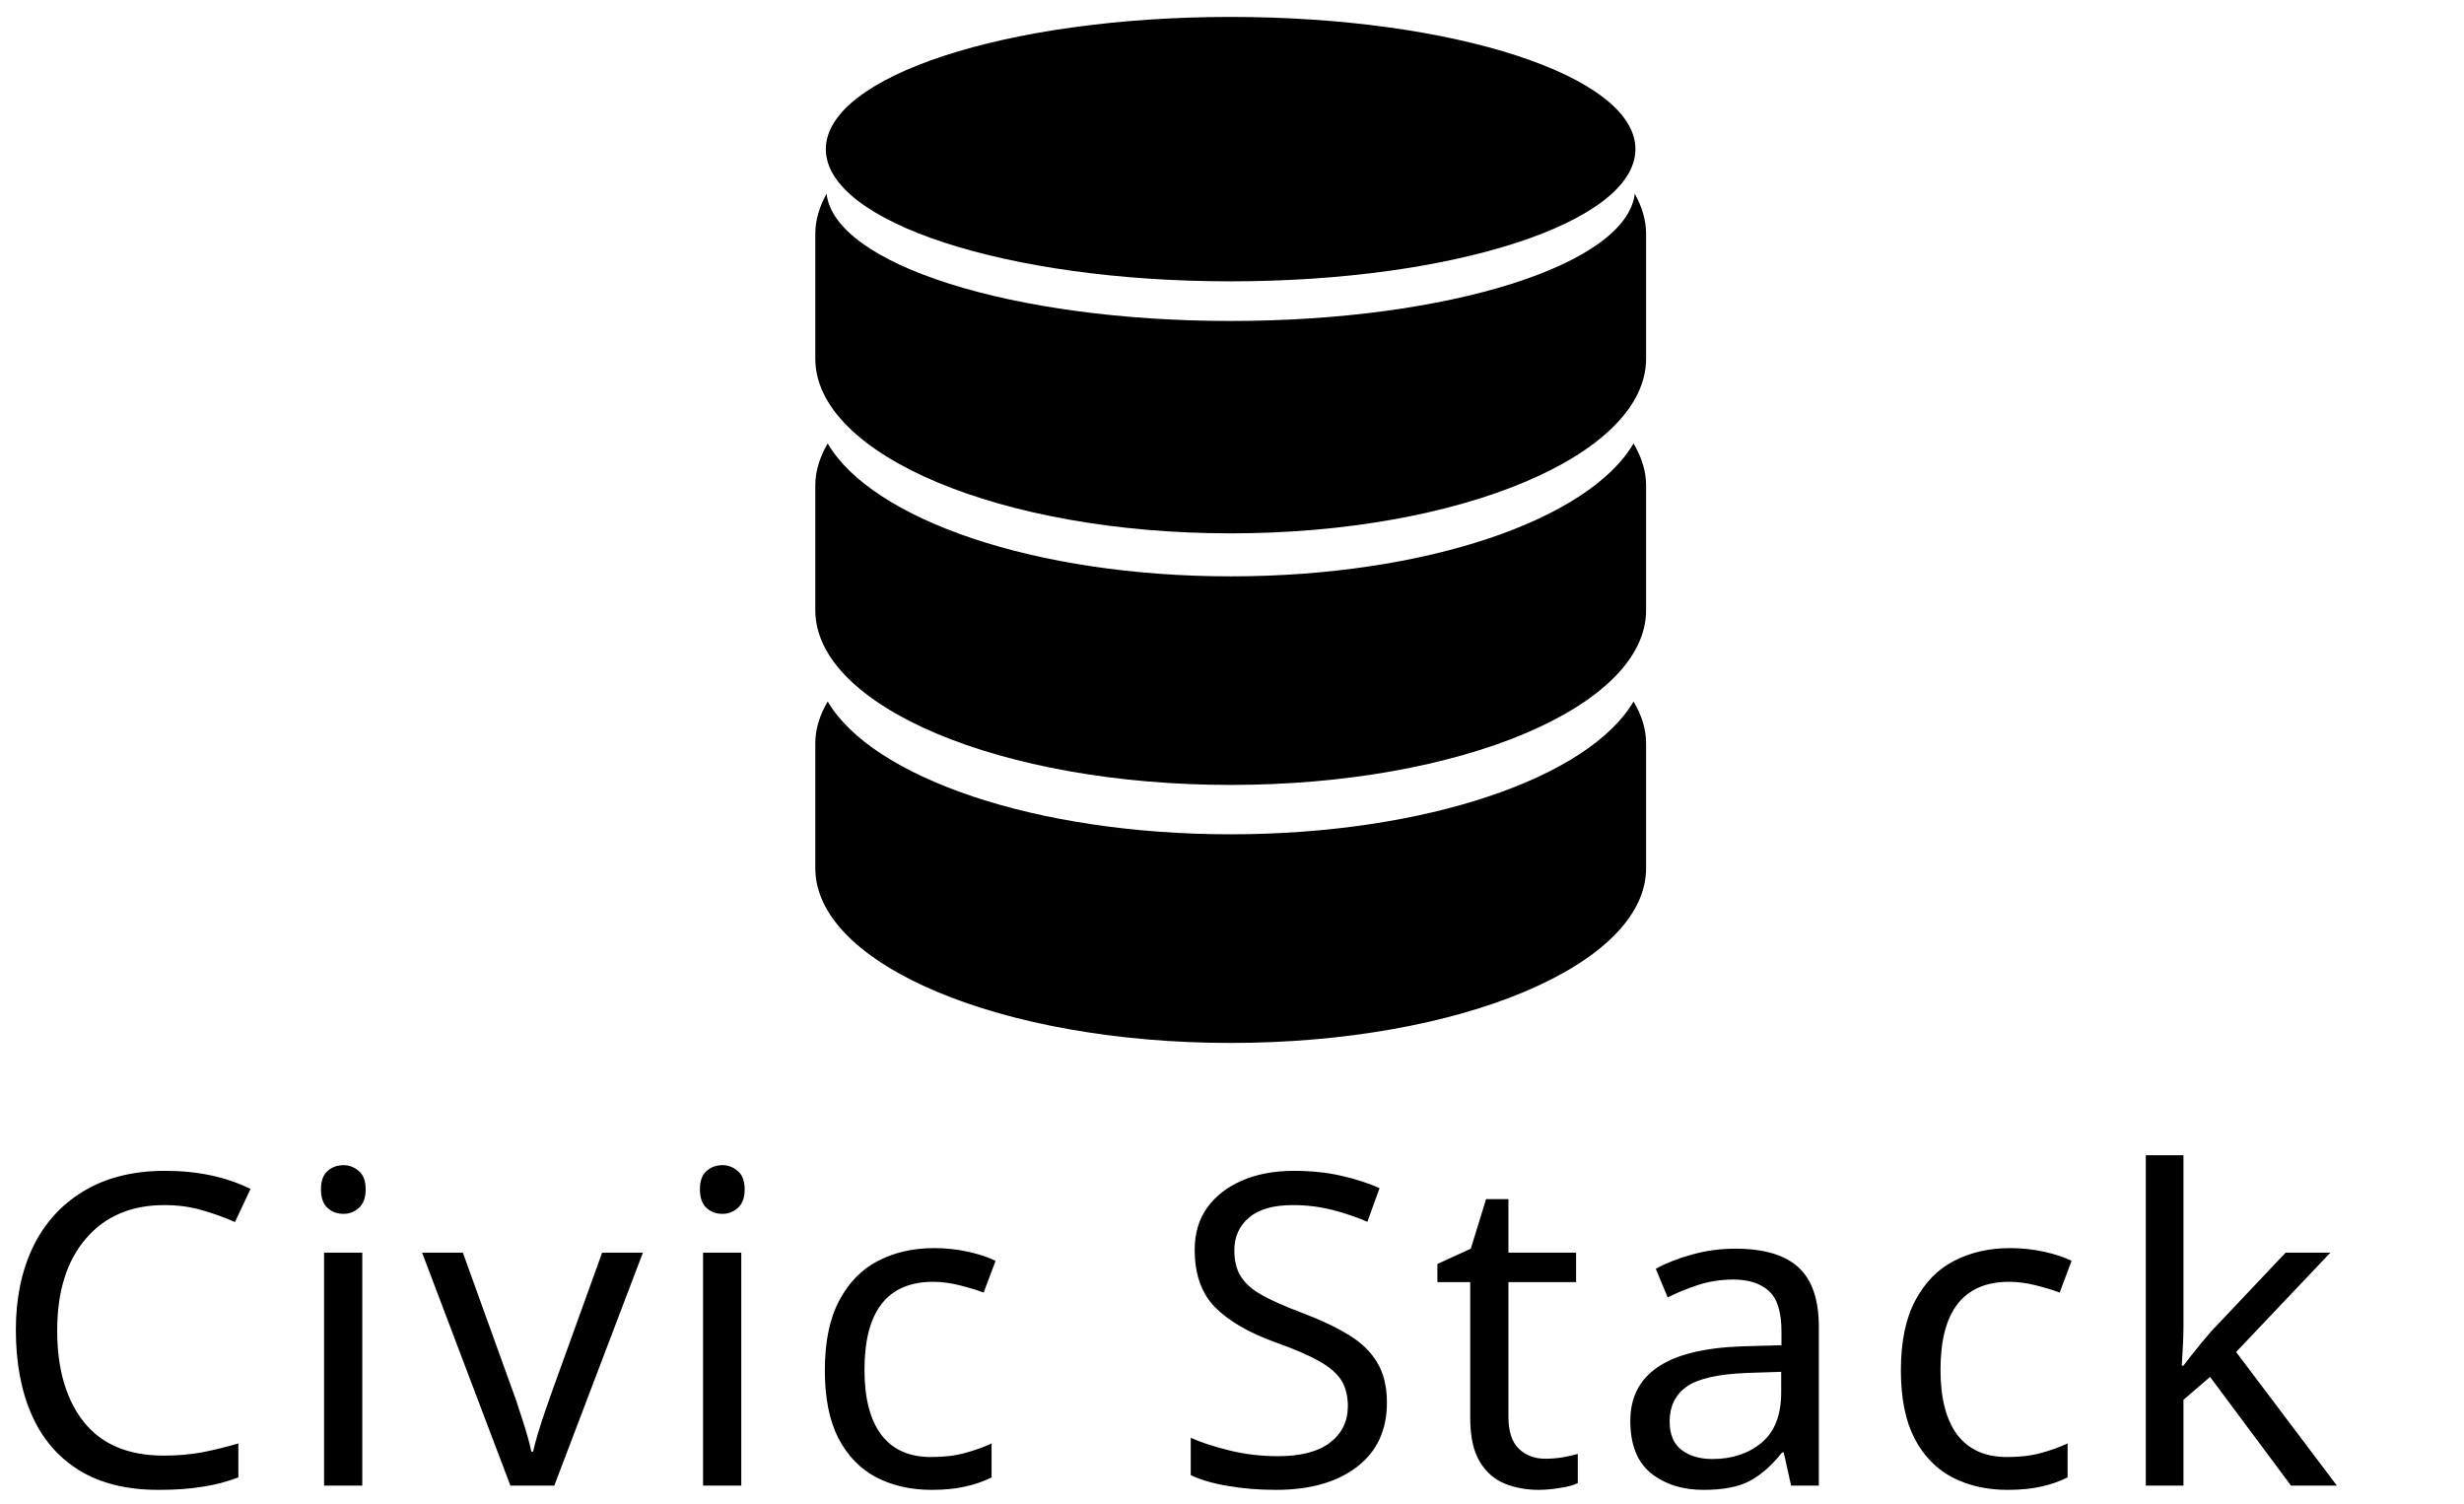
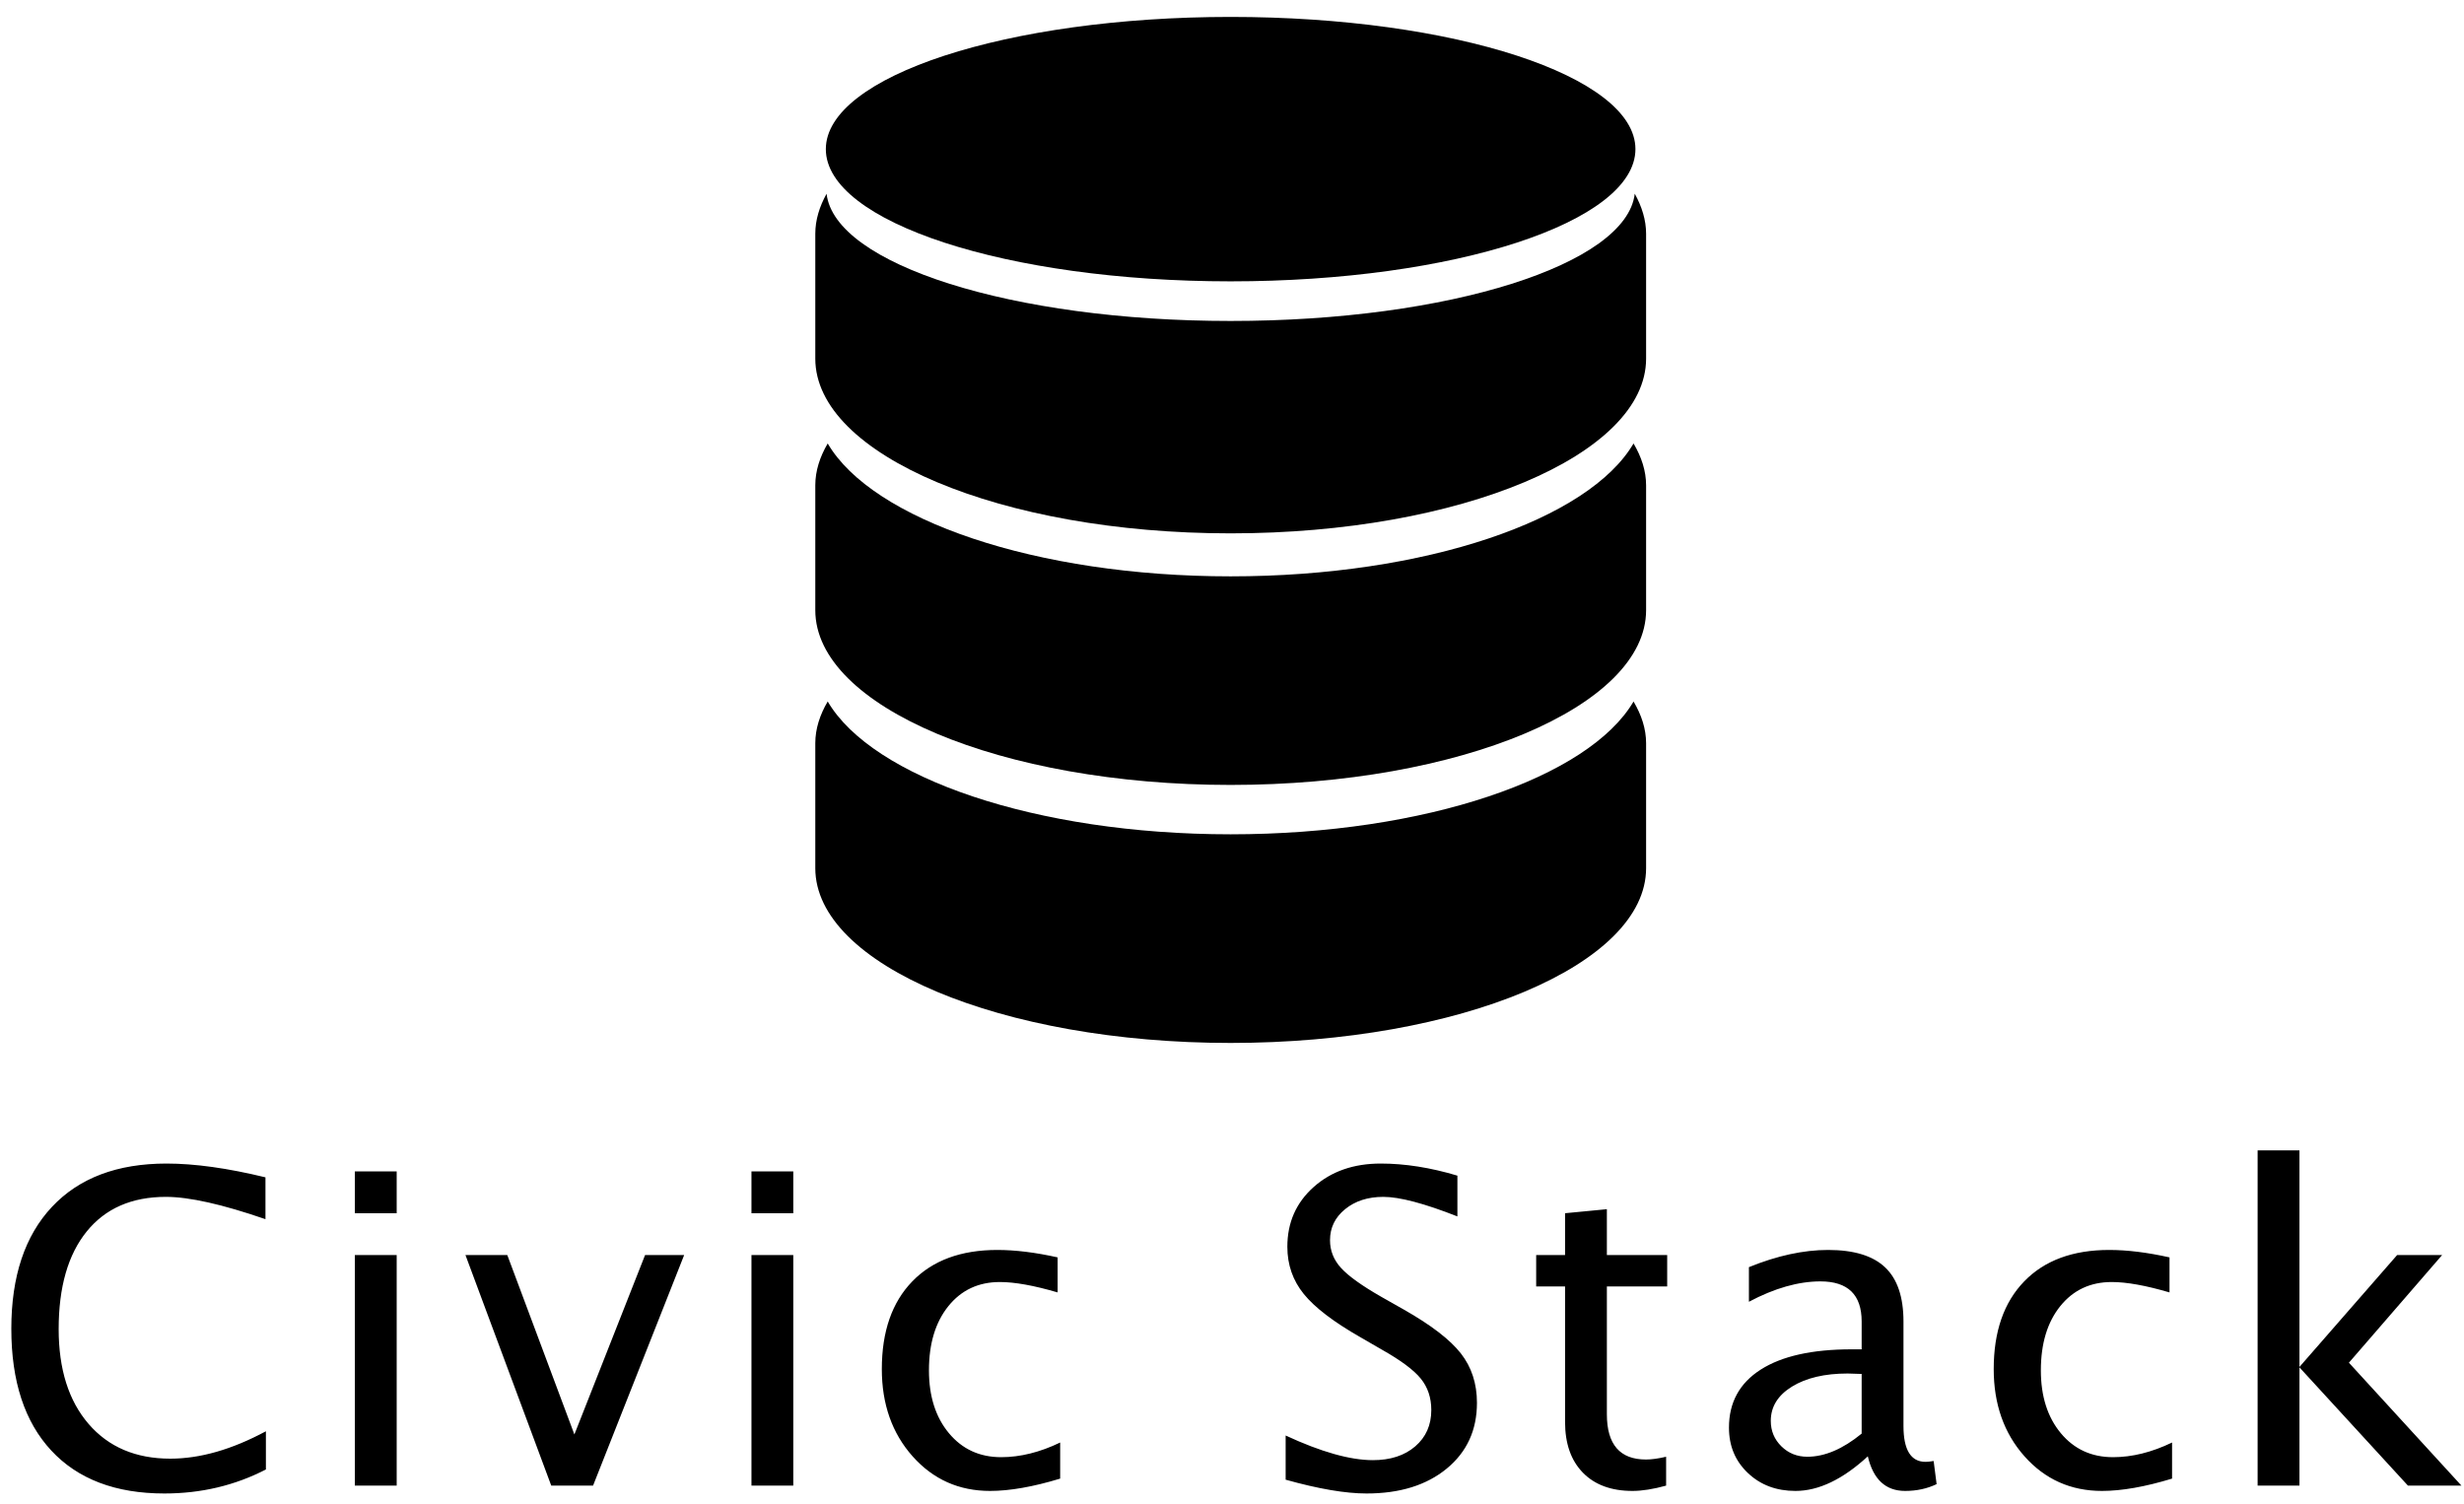
<svg xmlns="http://www.w3.org/2000/svg" width="136px" height="83px" viewBox="0 0 136 83" version="1.1">
  <defs />
  <g id="Web" stroke="none" stroke-width="1" fill="none" fill-rule="evenodd">
    <g id="AboutUs" transform="translate(-652, -2332)" fill="#000000">
      <g id="Group-5" transform="translate(651, 2332)">
        <g id="Group-4">
-           <text id="Civic-Stack" font-family="LucidaGrande, Lucida Grande" font-size="24" font-weight="normal" letter-spacing="1.266">
-             <tspan x="0.406" y="82">Civic Stack</tspan>
-           </text>
+           <path d="M10.074,82.434 C7.379,82.434 5.297,81.643 3.828,80.061 C2.359,78.479 1.625,76.238 1.625,73.34 C1.625,70.449 2.373,68.207 3.869,66.613 C5.365,65.02 7.473,64.223 10.191,64.223 C11.746,64.223 13.566,64.477 15.652,64.984 L15.652,67.293 C13.277,66.473 11.445,66.062 10.156,66.062 C8.273,66.062 6.816,66.699 5.785,67.973 C4.754,69.246 4.238,71.043 4.238,73.363 C4.238,75.574 4.789,77.318 5.891,78.596 C6.992,79.873 8.496,80.512 10.402,80.512 C12.043,80.512 13.801,80.008 15.676,79 L15.676,81.109 C13.965,81.992 12.098,82.434 10.074,82.434 Z M20.586,82 L20.586,69.273 L22.895,69.273 L22.895,82 L20.586,82 Z M20.586,66.965 L20.586,64.656 L22.895,64.656 L22.895,66.965 L20.586,66.965 Z M31.426,82 L26.691,69.273 L29,69.273 L32.703,79.176 L36.605,69.273 L38.762,69.273 L33.734,82 L31.426,82 Z M42.477,82 L42.477,69.273 L44.785,69.273 L44.785,82 L42.477,82 Z M42.477,66.965 L42.477,64.656 L44.785,64.656 L44.785,66.965 L42.477,66.965 Z M55.648,82.293 C53.93,82.293 52.504,81.656 51.371,80.383 C50.238,79.109 49.672,77.504 49.672,75.566 C49.672,73.496 50.232,71.883 51.354,70.727 C52.475,69.57 54.039,68.992 56.047,68.992 C57.039,68.992 58.148,69.129 59.375,69.402 L59.375,71.336 C58.07,70.953 57.008,70.762 56.188,70.762 C55.008,70.762 54.061,71.205 53.346,72.092 C52.631,72.979 52.273,74.16 52.273,75.637 C52.273,77.066 52.641,78.223 53.375,79.105 C54.109,79.988 55.07,80.43 56.258,80.43 C57.313,80.43 58.398,80.16 59.516,79.621 L59.516,81.613 C58.023,82.066 56.734,82.293 55.648,82.293 Z M76.426,82.434 C75.262,82.434 73.773,82.18 71.961,81.672 L71.961,79.234 C73.914,80.141 75.52,80.594 76.777,80.594 C77.746,80.594 78.525,80.34 79.115,79.832 C79.705,79.324 80,78.656 80,77.828 C80,77.148 79.807,76.57 79.42,76.094 C79.033,75.617 78.32,75.086 77.281,74.5 L76.086,73.809 C74.609,72.965 73.568,72.17 72.963,71.424 C72.357,70.678 72.055,69.809 72.055,68.816 C72.055,67.48 72.539,66.381 73.508,65.518 C74.477,64.654 75.711,64.223 77.211,64.223 C78.547,64.223 79.957,64.445 81.441,64.891 L81.441,67.141 C79.613,66.422 78.25,66.062 77.352,66.062 C76.5,66.062 75.797,66.289 75.242,66.742 C74.687,67.195 74.41,67.766 74.41,68.453 C74.41,69.031 74.613,69.543 75.02,69.988 C75.426,70.434 76.168,70.965 77.246,71.582 L78.488,72.285 C79.988,73.137 81.035,73.941 81.629,74.699 C82.223,75.457 82.52,76.367 82.52,77.43 C82.52,78.938 81.963,80.148 80.85,81.062 C79.736,81.977 78.262,82.434 76.426,82.434 Z M91.109,82.293 C89.937,82.293 89.023,81.957 88.367,81.285 C87.711,80.613 87.383,79.68 87.383,78.484 L87.383,71.008 L85.789,71.008 L85.789,69.273 L87.383,69.273 L87.383,66.965 L89.691,66.742 L89.691,69.273 L93.02,69.273 L93.02,71.008 L89.691,71.008 L89.691,78.062 C89.691,79.727 90.41,80.559 91.848,80.559 C92.152,80.559 92.523,80.508 92.961,80.406 L92.961,82 C92.25,82.195 91.633,82.293 91.109,82.293 Z M104.094,80.383 C102.711,81.656 101.379,82.293 100.098,82.293 C99.043,82.293 98.168,81.963 97.473,81.303 C96.777,80.643 96.43,79.809 96.43,78.801 C96.43,77.41 97.014,76.342 98.182,75.596 C99.35,74.85 101.023,74.477 103.203,74.477 L103.754,74.477 L103.754,72.941 C103.754,71.465 102.996,70.727 101.48,70.727 C100.262,70.727 98.945,71.102 97.531,71.852 L97.531,69.941 C99.086,69.309 100.543,68.992 101.902,68.992 C103.324,68.992 104.373,69.312 105.049,69.953 C105.725,70.594 106.062,71.59 106.062,72.941 L106.062,78.707 C106.062,80.027 106.469,80.688 107.281,80.688 C107.383,80.688 107.531,80.672 107.727,80.641 L107.891,81.918 C107.367,82.168 106.789,82.293 106.156,82.293 C105.078,82.293 104.391,81.656 104.094,80.383 Z M103.754,79.129 L103.754,75.836 L102.98,75.812 C101.715,75.812 100.691,76.053 99.91,76.533 C99.129,77.014 98.738,77.645 98.738,78.426 C98.738,78.98 98.934,79.449 99.324,79.832 C99.715,80.215 100.191,80.406 100.754,80.406 C101.715,80.406 102.715,79.98 103.754,79.129 Z M117.02,82.293 C115.301,82.293 113.875,81.656 112.742,80.383 C111.609,79.109 111.043,77.504 111.043,75.566 C111.043,73.496 111.604,71.883 112.725,70.727 C113.846,69.57 115.41,68.992 117.418,68.992 C118.41,68.992 119.52,69.129 120.746,69.402 L120.746,71.336 C119.441,70.953 118.379,70.762 117.559,70.762 C116.379,70.762 115.432,71.205 114.717,72.092 C114.002,72.979 113.645,74.16 113.645,75.637 C113.645,77.066 114.012,78.223 114.746,79.105 C115.48,79.988 116.441,80.43 117.629,80.43 C118.684,80.43 119.77,80.16 120.887,79.621 L120.887,81.613 C119.395,82.066 118.105,82.293 117.02,82.293 Z M125.609,82 L125.609,63.496 L127.918,63.496 L127.918,75.449 L133.309,69.273 L135.793,69.273 L130.648,75.215 L136.859,82 L133.906,82 L127.918,75.473 L127.918,82 L125.609,82 Z" id="Civic-Stack" />
          <path d="M68.922,31.812 C58.163,31.812 49.147,28.688 46.685,24.477 C46.253,25.218 46,25.988 46,26.788 L46,33.68 C46,39.005 56.266,43.325 68.922,43.325 C81.587,43.325 91.856,39.005 91.856,33.68 L91.856,26.788 C91.856,25.988 91.6,25.218 91.163,24.477 C88.701,28.686 79.693,31.812 68.922,31.812 Z" id="Shape" fill-rule="nonzero" />
          <path d="M68.922,46.05 C58.163,46.05 49.147,42.922 46.685,38.718 C46.253,39.455 46,40.226 46,41.023 L46,47.921 C46,53.248 56.266,57.566 68.922,57.566 C81.587,57.566 91.856,53.25 91.856,47.921 L91.856,41.023 C91.856,40.226 91.6,39.455 91.163,38.72 C88.701,42.922 79.693,46.05 68.922,46.05 Z" id="Shape" fill-rule="nonzero" />
          <path d="M91.23,10.692 C90.779,14.594 80.984,17.716 68.922,17.716 C56.867,17.716 47.071,14.594 46.623,10.694 C46.229,11.403 46,12.142 46,12.903 L46,19.795 C46,25.121 56.266,29.439 68.922,29.439 C81.587,29.439 91.856,25.123 91.856,19.795 L91.856,12.903 C91.856,12.142 91.623,11.403 91.23,10.692 Z" id="Shape" fill-rule="nonzero" />
          <path d="M68.922,15.529 C81.266,15.529 91.267,12.264 91.267,8.23 C91.267,4.201 81.266,0.934 68.922,0.934 C56.587,0.935 46.582,4.203 46.582,8.232 C46.582,12.264 56.587,15.529 68.922,15.529 Z" id="Shape" fill-rule="nonzero" />
        </g>
      </g>
    </g>
  </g>
</svg>
